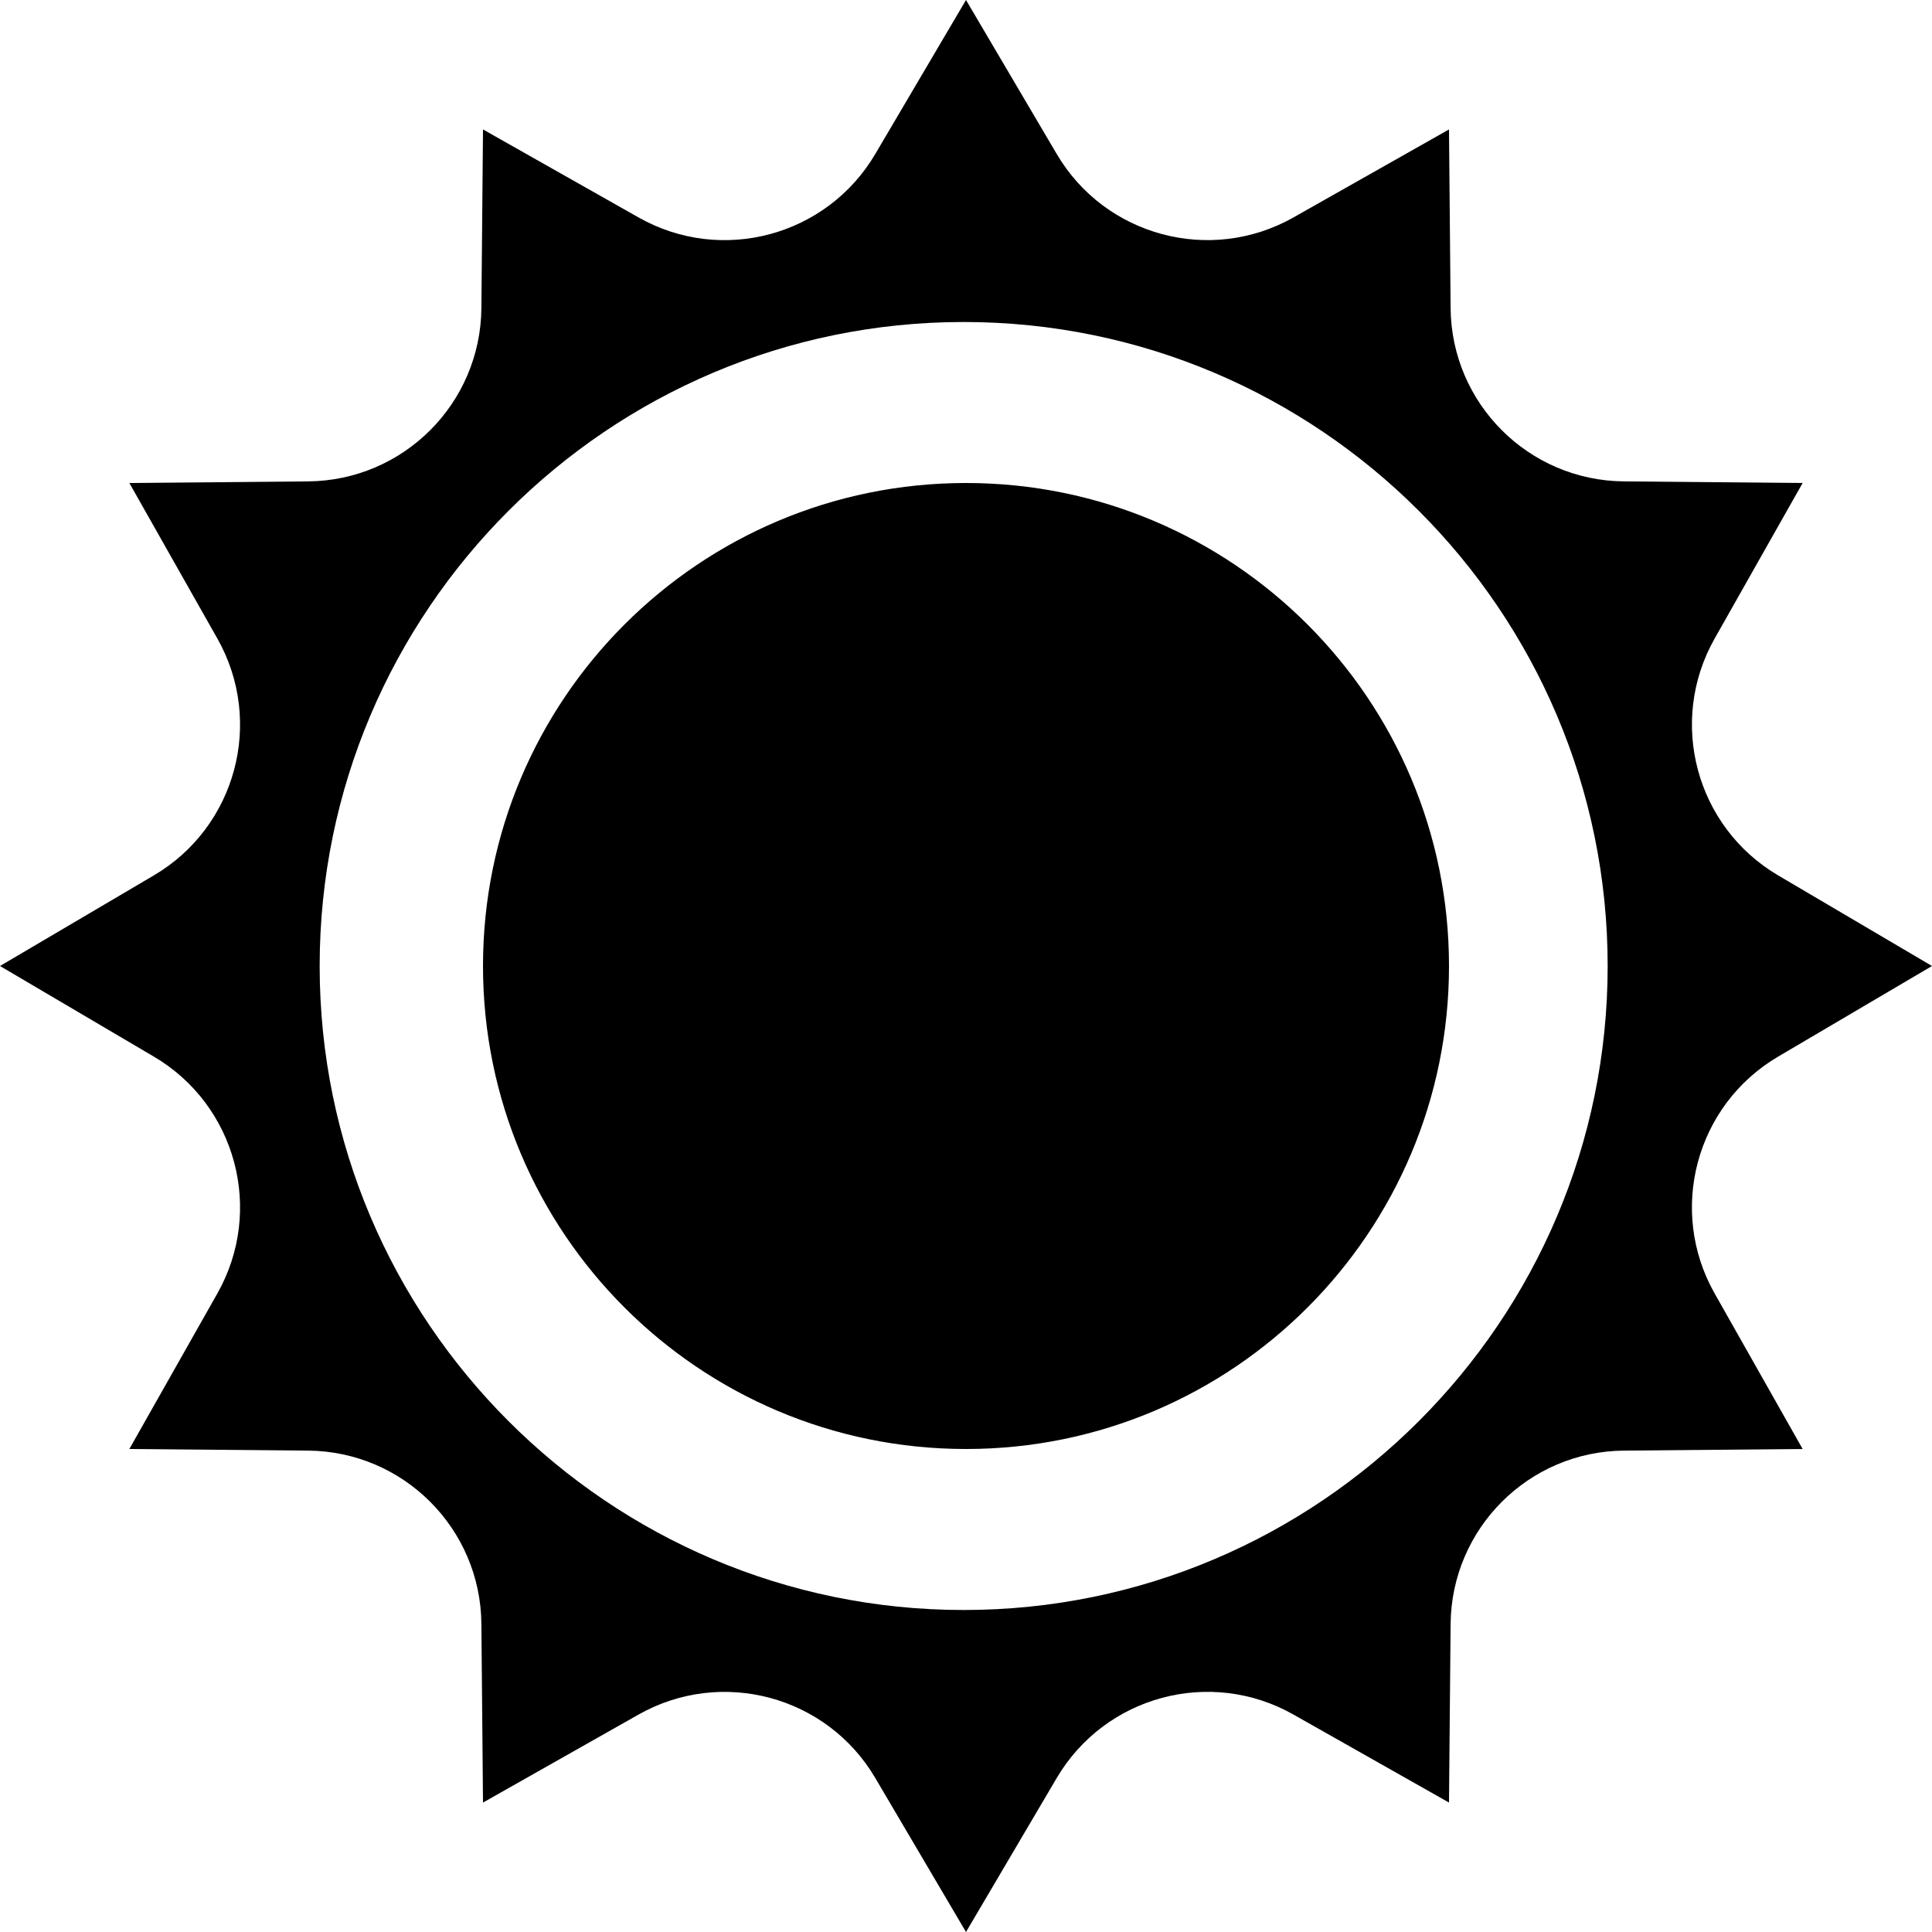
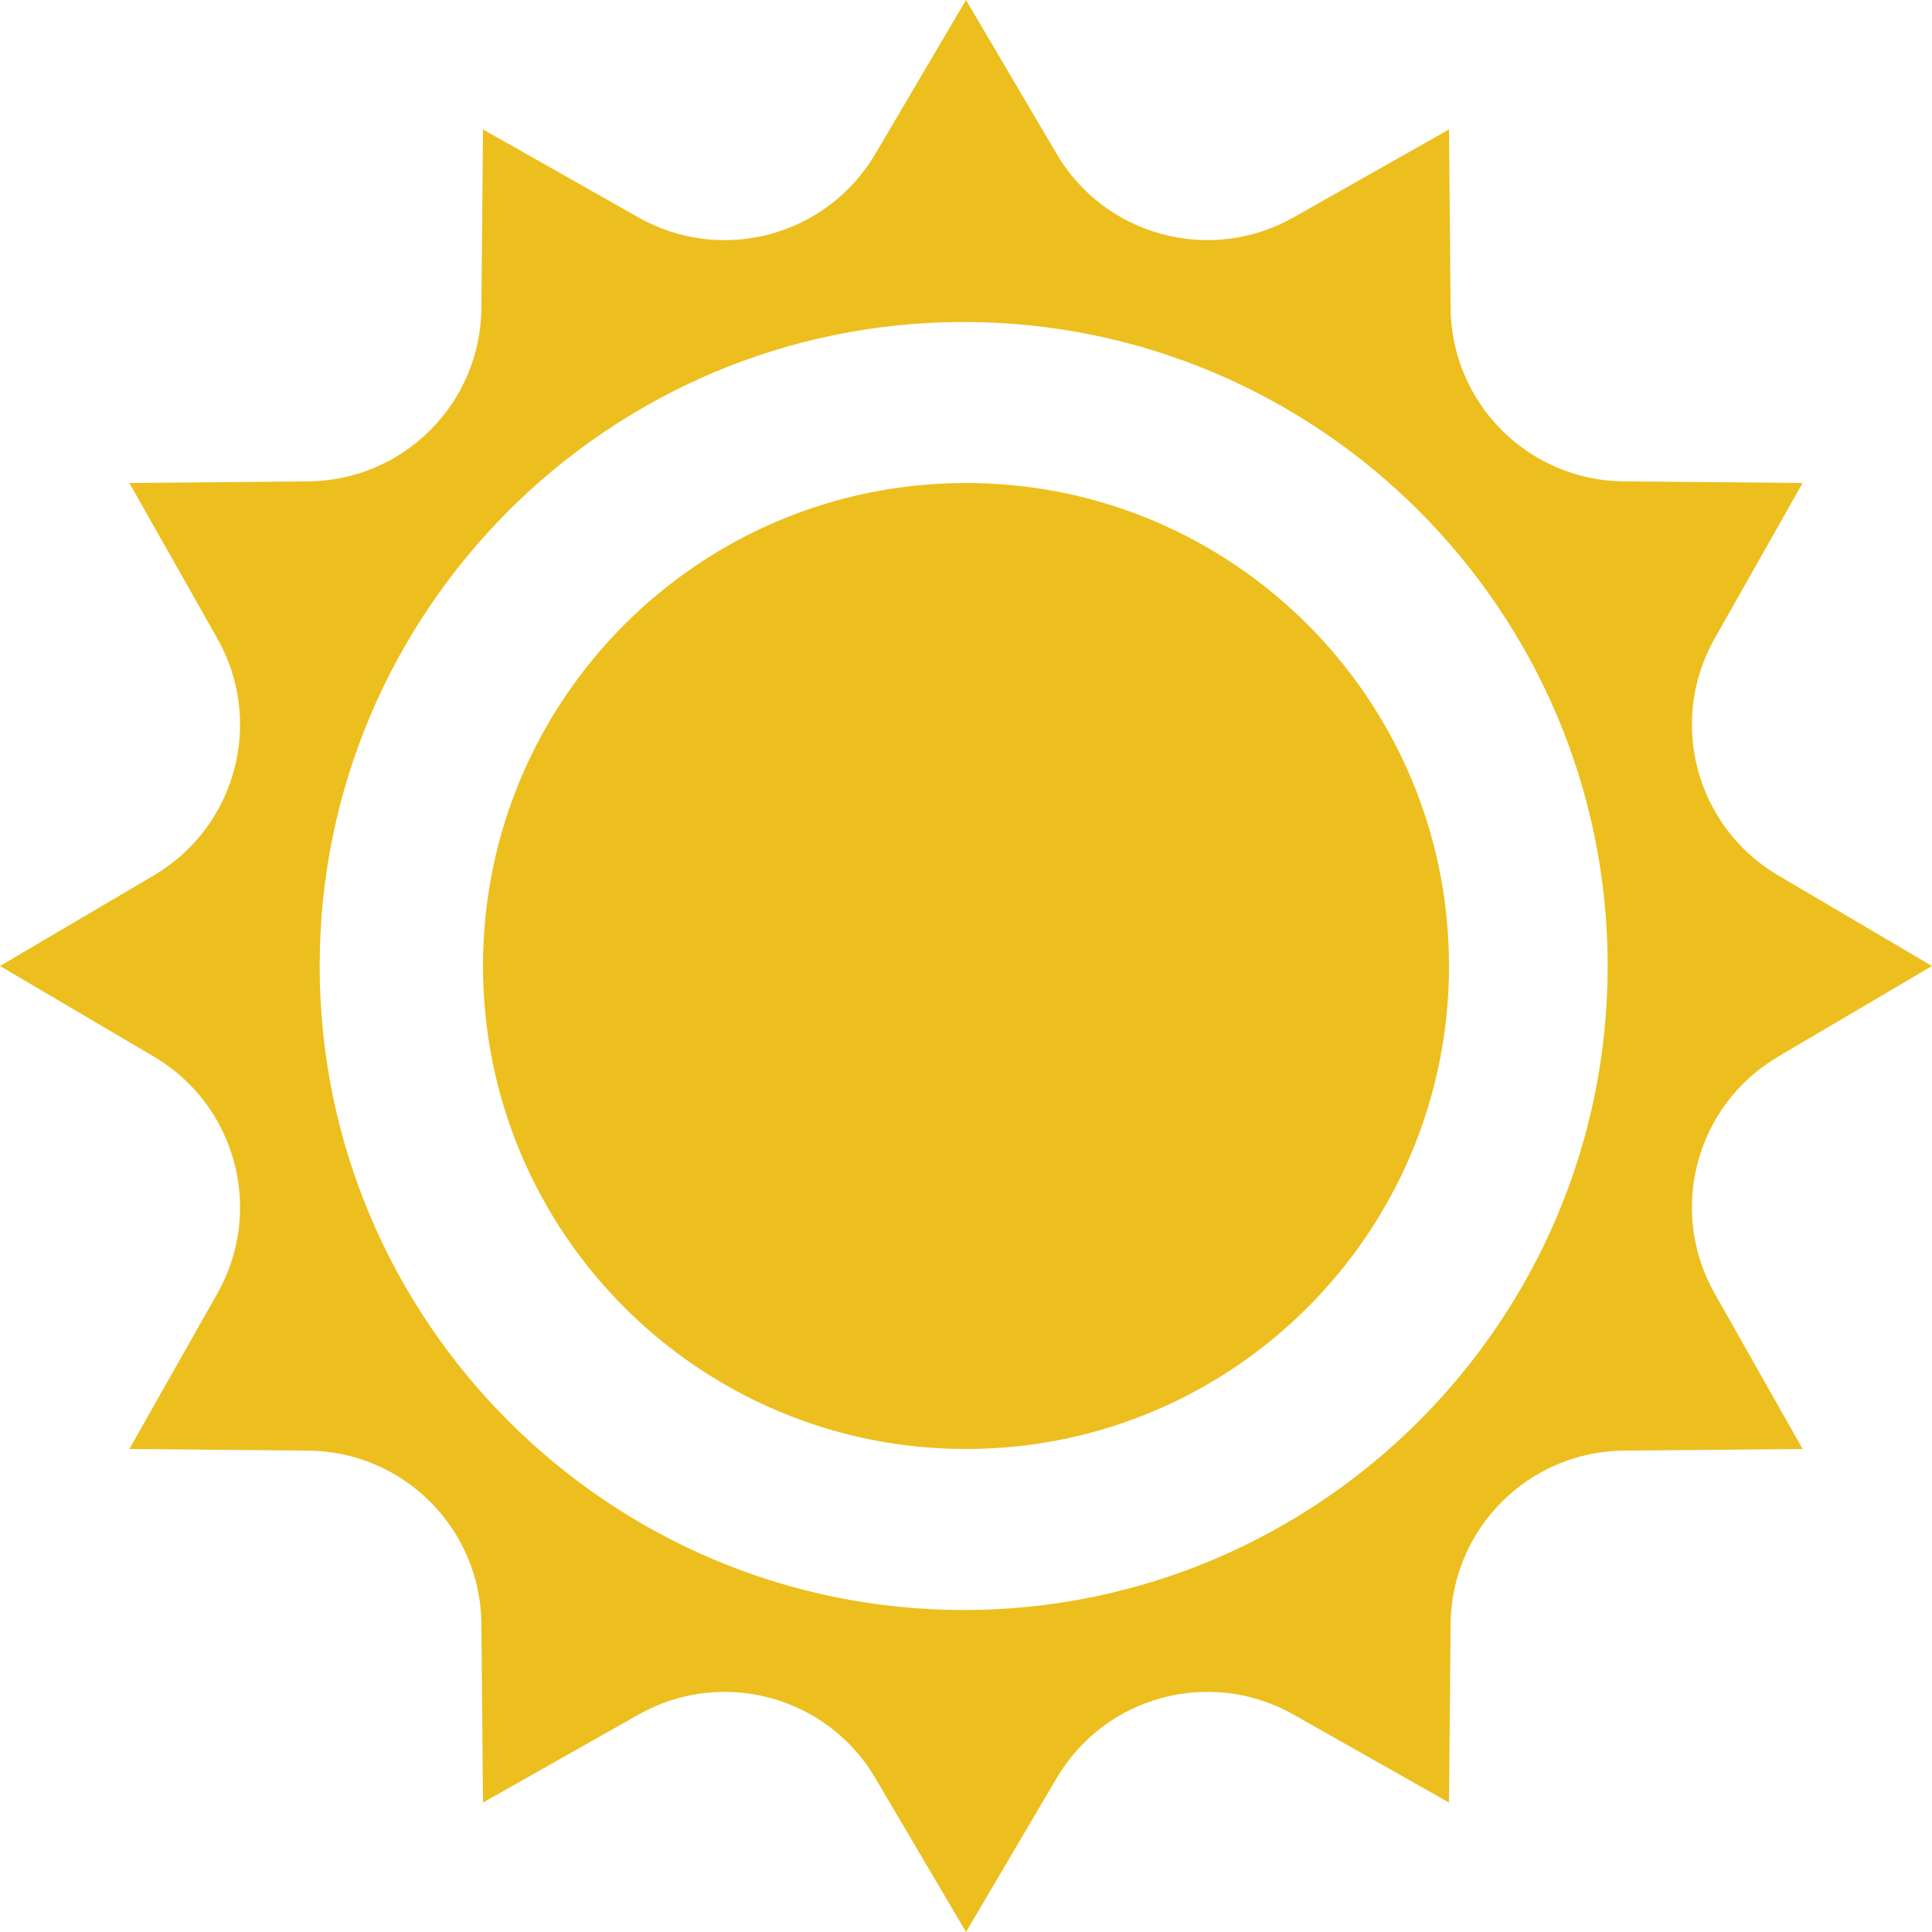
- <svg xmlns="http://www.w3.org/2000/svg" width="24" height="24" viewBox="0 0 24 24">
+ <svg xmlns="http://www.w3.org/2000/svg" width="24" height="24" fill="#ECBF1E" viewBox="0 0 24 24">
  <path d="M22.088 13.126l1.912-1.126-1.912-1.126c-1.021-.602-1.372-1.91-.788-2.942l1.093-1.932-2.22-.02c-1.185-.01-2.143-.968-2.153-2.153l-.02-2.219-1.932 1.093c-1.031.583-2.34.233-2.941-.788l-1.127-1.913-1.127 1.913c-.602 1.021-1.91 1.372-2.941.788l-1.932-1.093-.02 2.219c-.01 1.185-.968 2.143-2.153 2.153l-2.22.02 1.093 1.932c.584 1.032.233 2.34-.788 2.942l-1.912 1.126 1.912 1.126c1.021.602 1.372 1.91.788 2.942l-1.093 1.932 2.22.02c1.185.01 2.143.968 2.153 2.153l.02 2.219 1.932-1.093c1.031-.583 2.34-.233 2.941.788l1.127 1.913 1.127-1.913c.602-1.021 1.91-1.372 2.941-.788l1.932 1.093.02-2.219c.011-1.185.969-2.143 2.153-2.153l2.22-.02-1.093-1.932c-.584-1.031-.234-2.34.788-2.942zm-10.117 6.874c-4.411 0-8-3.589-8-8s3.588-8 8-8 8 3.589 8 8-3.589 8-8 8zm6.029-8c0 3.313-2.687 6-6 6s-6-2.687-6-6 2.687-6 6-6 6 2.687 6 6z" />
</svg>
